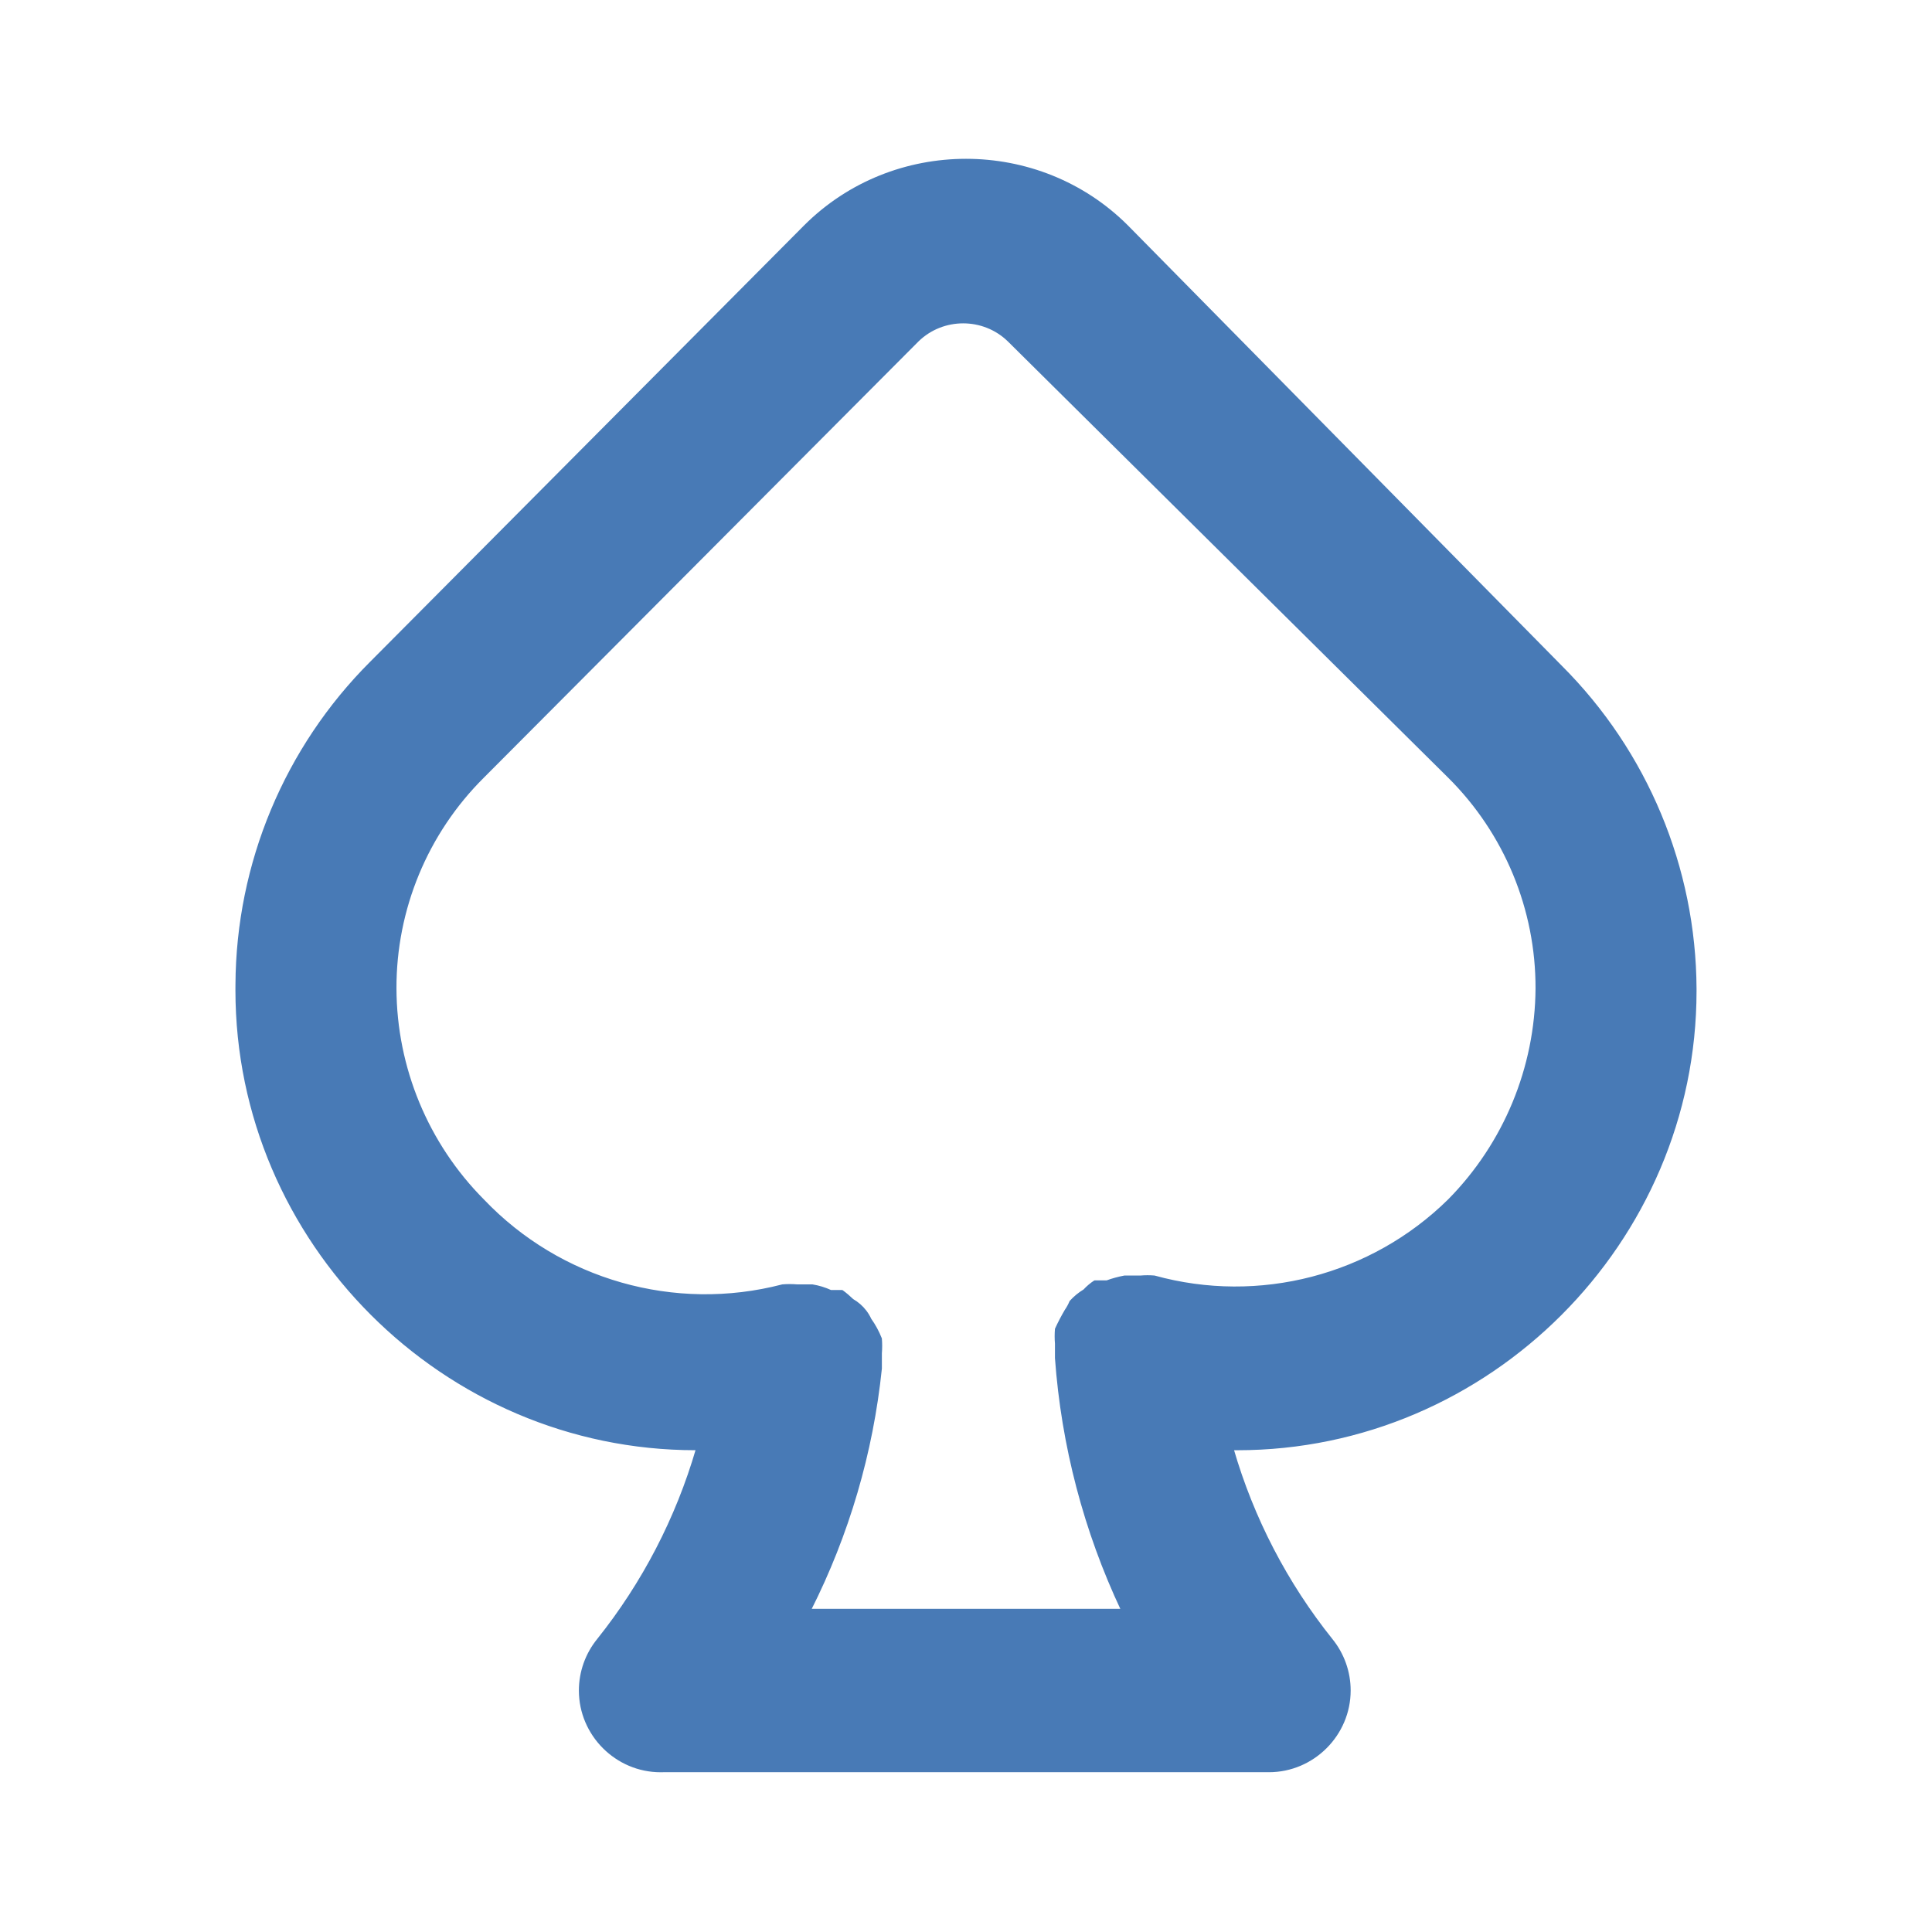
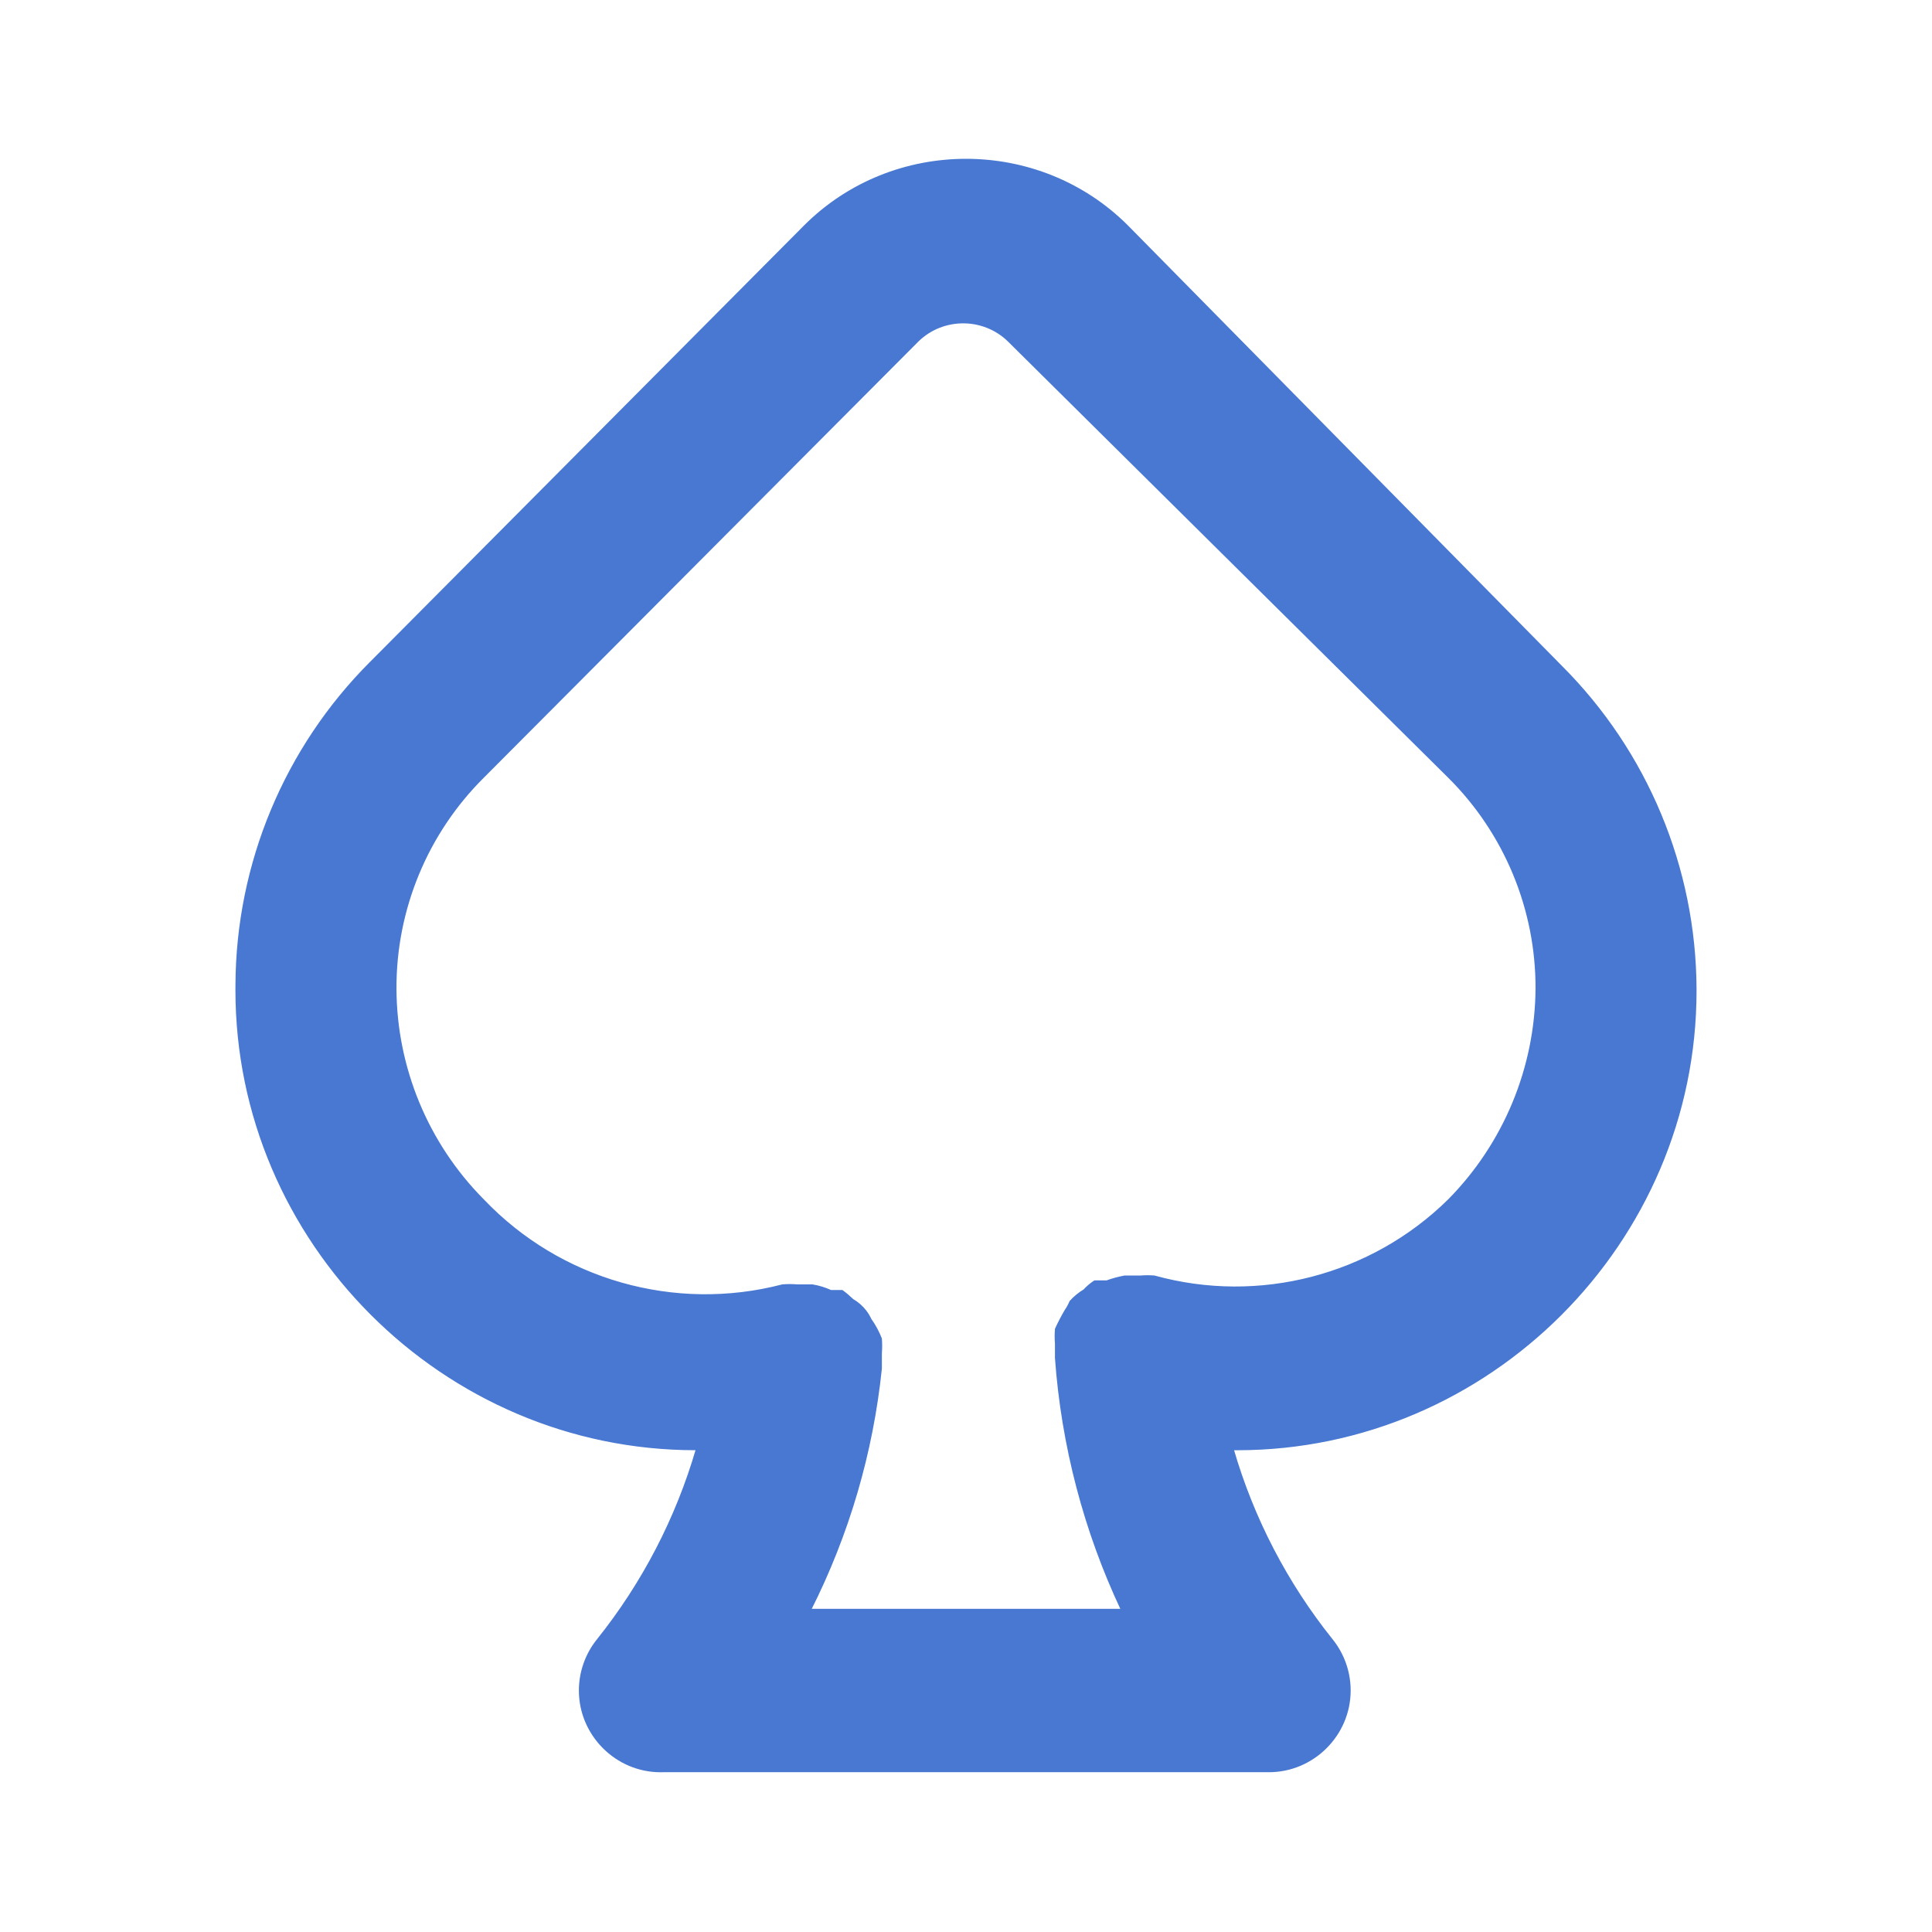
<svg xmlns="http://www.w3.org/2000/svg" clip-rule="evenodd" fill-rule="evenodd" stroke-linejoin="round" stroke-miterlimit="2" viewBox="0 0 800 800">
-   <path d="m702 409.333c-.237-50.029-20.259-97.987-55.667-133.333l-179.666-182.333c-36.585-36.545-96.749-36.545-133.334 0l-179.666 180.666c-35.408 35.346-55.43 83.304-55.667 133.334-.01.778-.014 1.556-.014 2.334 0 104.231 85.769 190 190 190 .227 0 .454 0 .681-.001-8.377 28.757-22.306 55.597-41 79-4.827 5.94-7.463 13.365-7.463 21.019 0 18.286 15.048 33.333 33.334 33.333.376 0 .752-.006 1.129-.019h250.666c.038 0 .076.001.114.001 18.286 0 33.333-15.048 33.333-33.334 0-7.645-2.63-15.063-7.447-21-18.723-23.384-32.656-50.23-41-79 .667.007 1.334.011 2.002.011 104.048 0 189.666-85.619 189.666-189.667 0-.226 0-.452-.001-.677zm-102 87.667c-32.046 31.56-78.65 43.656-122 31.667-1.885-.161-3.781-.161-5.667 0h-6.666c-2.495.467-4.947 1.136-7.334 2h-5c-1.59 1.038-3.046 2.27-4.333 3.666-2.108 1.269-4.018 2.841-5.667 4.667-.537 1.289-1.207 2.518-2 3.667-1.463 2.485-2.798 5.044-4 7.666-.164 1.997-.164 4.004 0 6v6c2.615 36.163 11.882 71.534 27.334 104.334h-129.334c15.791-31.266 25.733-65.158 29.334-100v-6.334c.164-1.996.164-4.003 0-6-1.113-2.833-2.568-5.52-4.334-8-.542-1.181-1.212-2.299-2-3.333-1.451-1.894-3.264-3.48-5.333-4.667-1.361-1.317-2.808-2.542-4.333-3.666h-4.667c-2.437-1.125-5.016-1.91-7.667-2.334h-6.333c-1.997-.164-4.003-.164-6 0-44.624 11.625-92.206-1.934-124-35.333-23.155-23.302-36.217-54.817-36.333-87.667-.103-32.892 12.992-64.49 36.333-87.666l180-180.667c10.417-10.14 27.25-10.14 37.667 0l182.333 180.667c23.341 23.176 36.436 54.774 36.333 87.666-.223 32.829-13.268 64.305-36.333 87.667z" fill="#487ab6" fill-rule="nonzero" stroke="#487ab6" />
+   <path d="m702 409.333c-.237-50.029-20.259-97.987-55.667-133.333l-179.666-182.333c-36.585-36.545-96.749-36.545-133.334 0l-179.666 180.666c-35.408 35.346-55.43 83.304-55.667 133.334-.01.778-.014 1.556-.014 2.334 0 104.231 85.769 190 190 190 .227 0 .454 0 .681-.001-8.377 28.757-22.306 55.597-41 79-4.827 5.94-7.463 13.365-7.463 21.019 0 18.286 15.048 33.333 33.334 33.333.376 0 .752-.006 1.129-.019h250.666c.038 0 .076.001.114.001 18.286 0 33.333-15.048 33.333-33.334 0-7.645-2.63-15.063-7.447-21-18.723-23.384-32.656-50.23-41-79 .667.007 1.334.011 2.002.011 104.048 0 189.666-85.619 189.666-189.667 0-.226 0-.452-.001-.677zm-102 87.667c-32.046 31.56-78.65 43.656-122 31.667-1.885-.161-3.781-.161-5.667 0h-6.666c-2.495.467-4.947 1.136-7.334 2h-5c-1.59 1.038-3.046 2.27-4.333 3.666-2.108 1.269-4.018 2.841-5.667 4.667-.537 1.289-1.207 2.518-2 3.667-1.463 2.485-2.798 5.044-4 7.666-.164 1.997-.164 4.004 0 6v6c2.615 36.163 11.882 71.534 27.334 104.334h-129.334c15.791-31.266 25.733-65.158 29.334-100v-6.334c.164-1.996.164-4.003 0-6-1.113-2.833-2.568-5.52-4.334-8-.542-1.181-1.212-2.299-2-3.333-1.451-1.894-3.264-3.48-5.333-4.667-1.361-1.317-2.808-2.542-4.333-3.666h-4.667c-2.437-1.125-5.016-1.91-7.667-2.334h-6.333c-1.997-.164-4.003-.164-6 0-44.624 11.625-92.206-1.934-124-35.333-23.155-23.302-36.217-54.817-36.333-87.667-.103-32.892 12.992-64.49 36.333-87.666l180-180.667c10.417-10.14 27.25-10.14 37.667 0l182.333 180.667c23.341 23.176 36.436 54.774 36.333 87.666-.223 32.829-13.268 64.305-36.333 87.667z" fill="#4878D1" fill-rule="nonzero" stroke="#4878D1" />
</svg>
